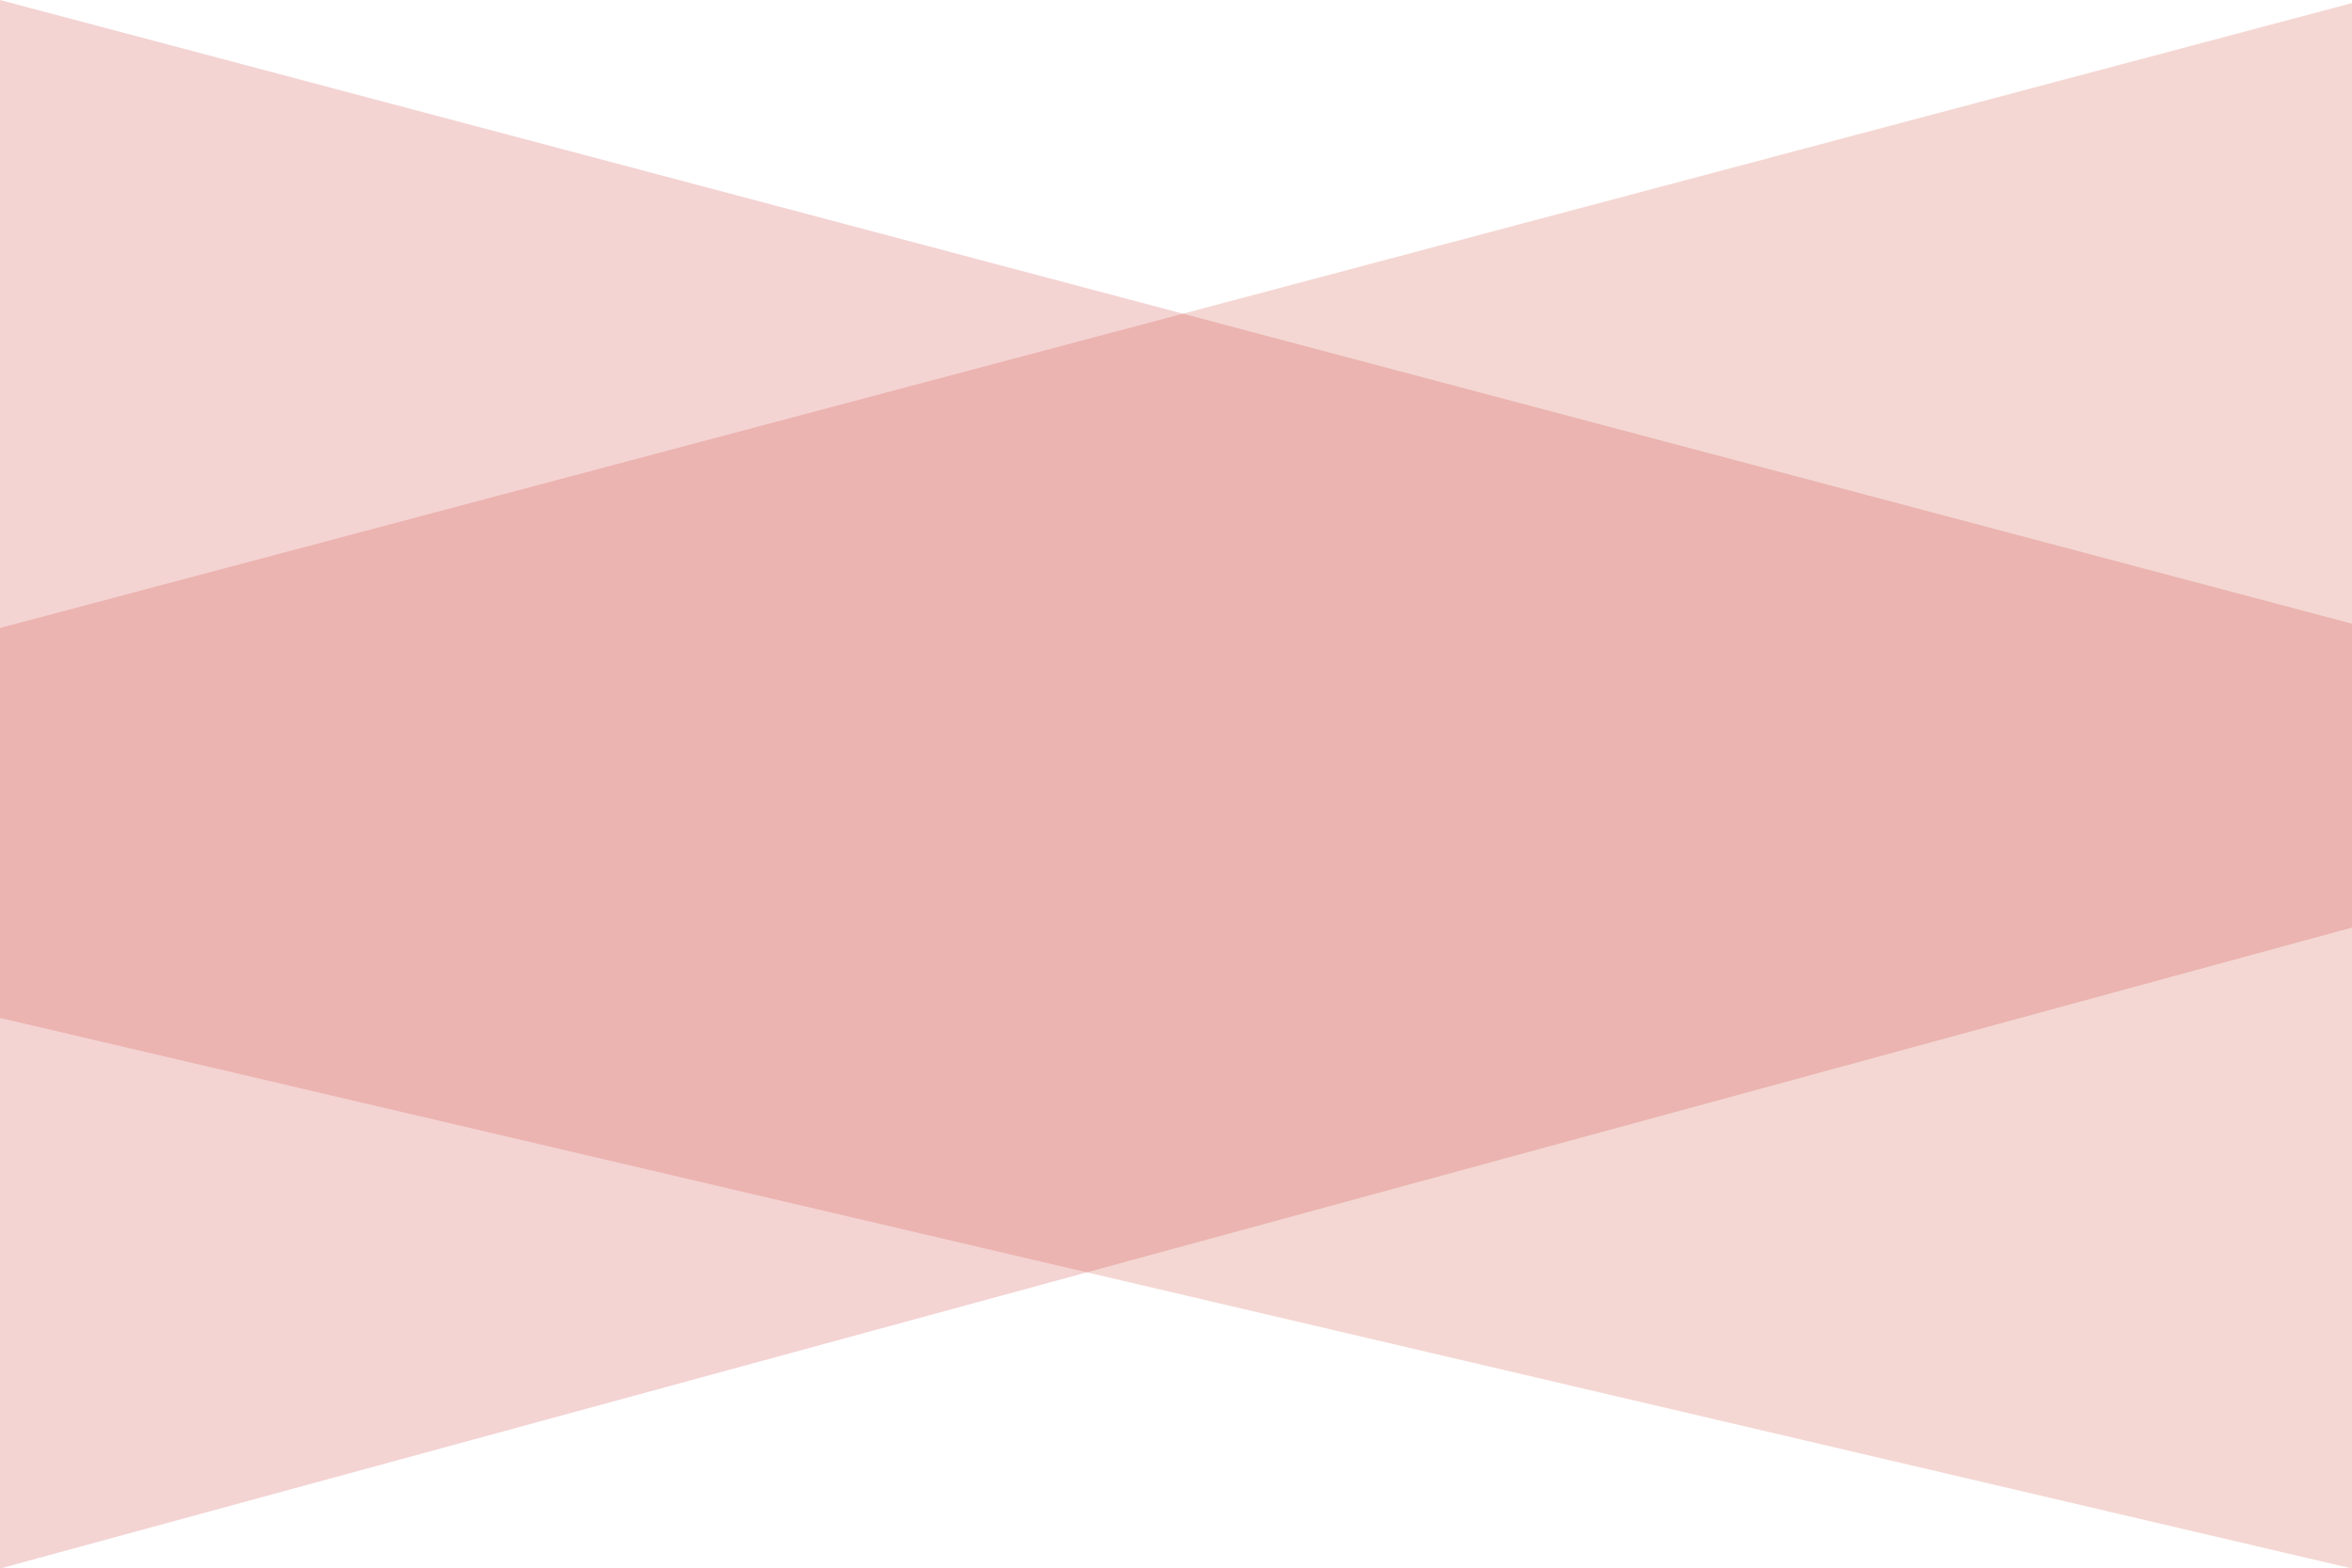
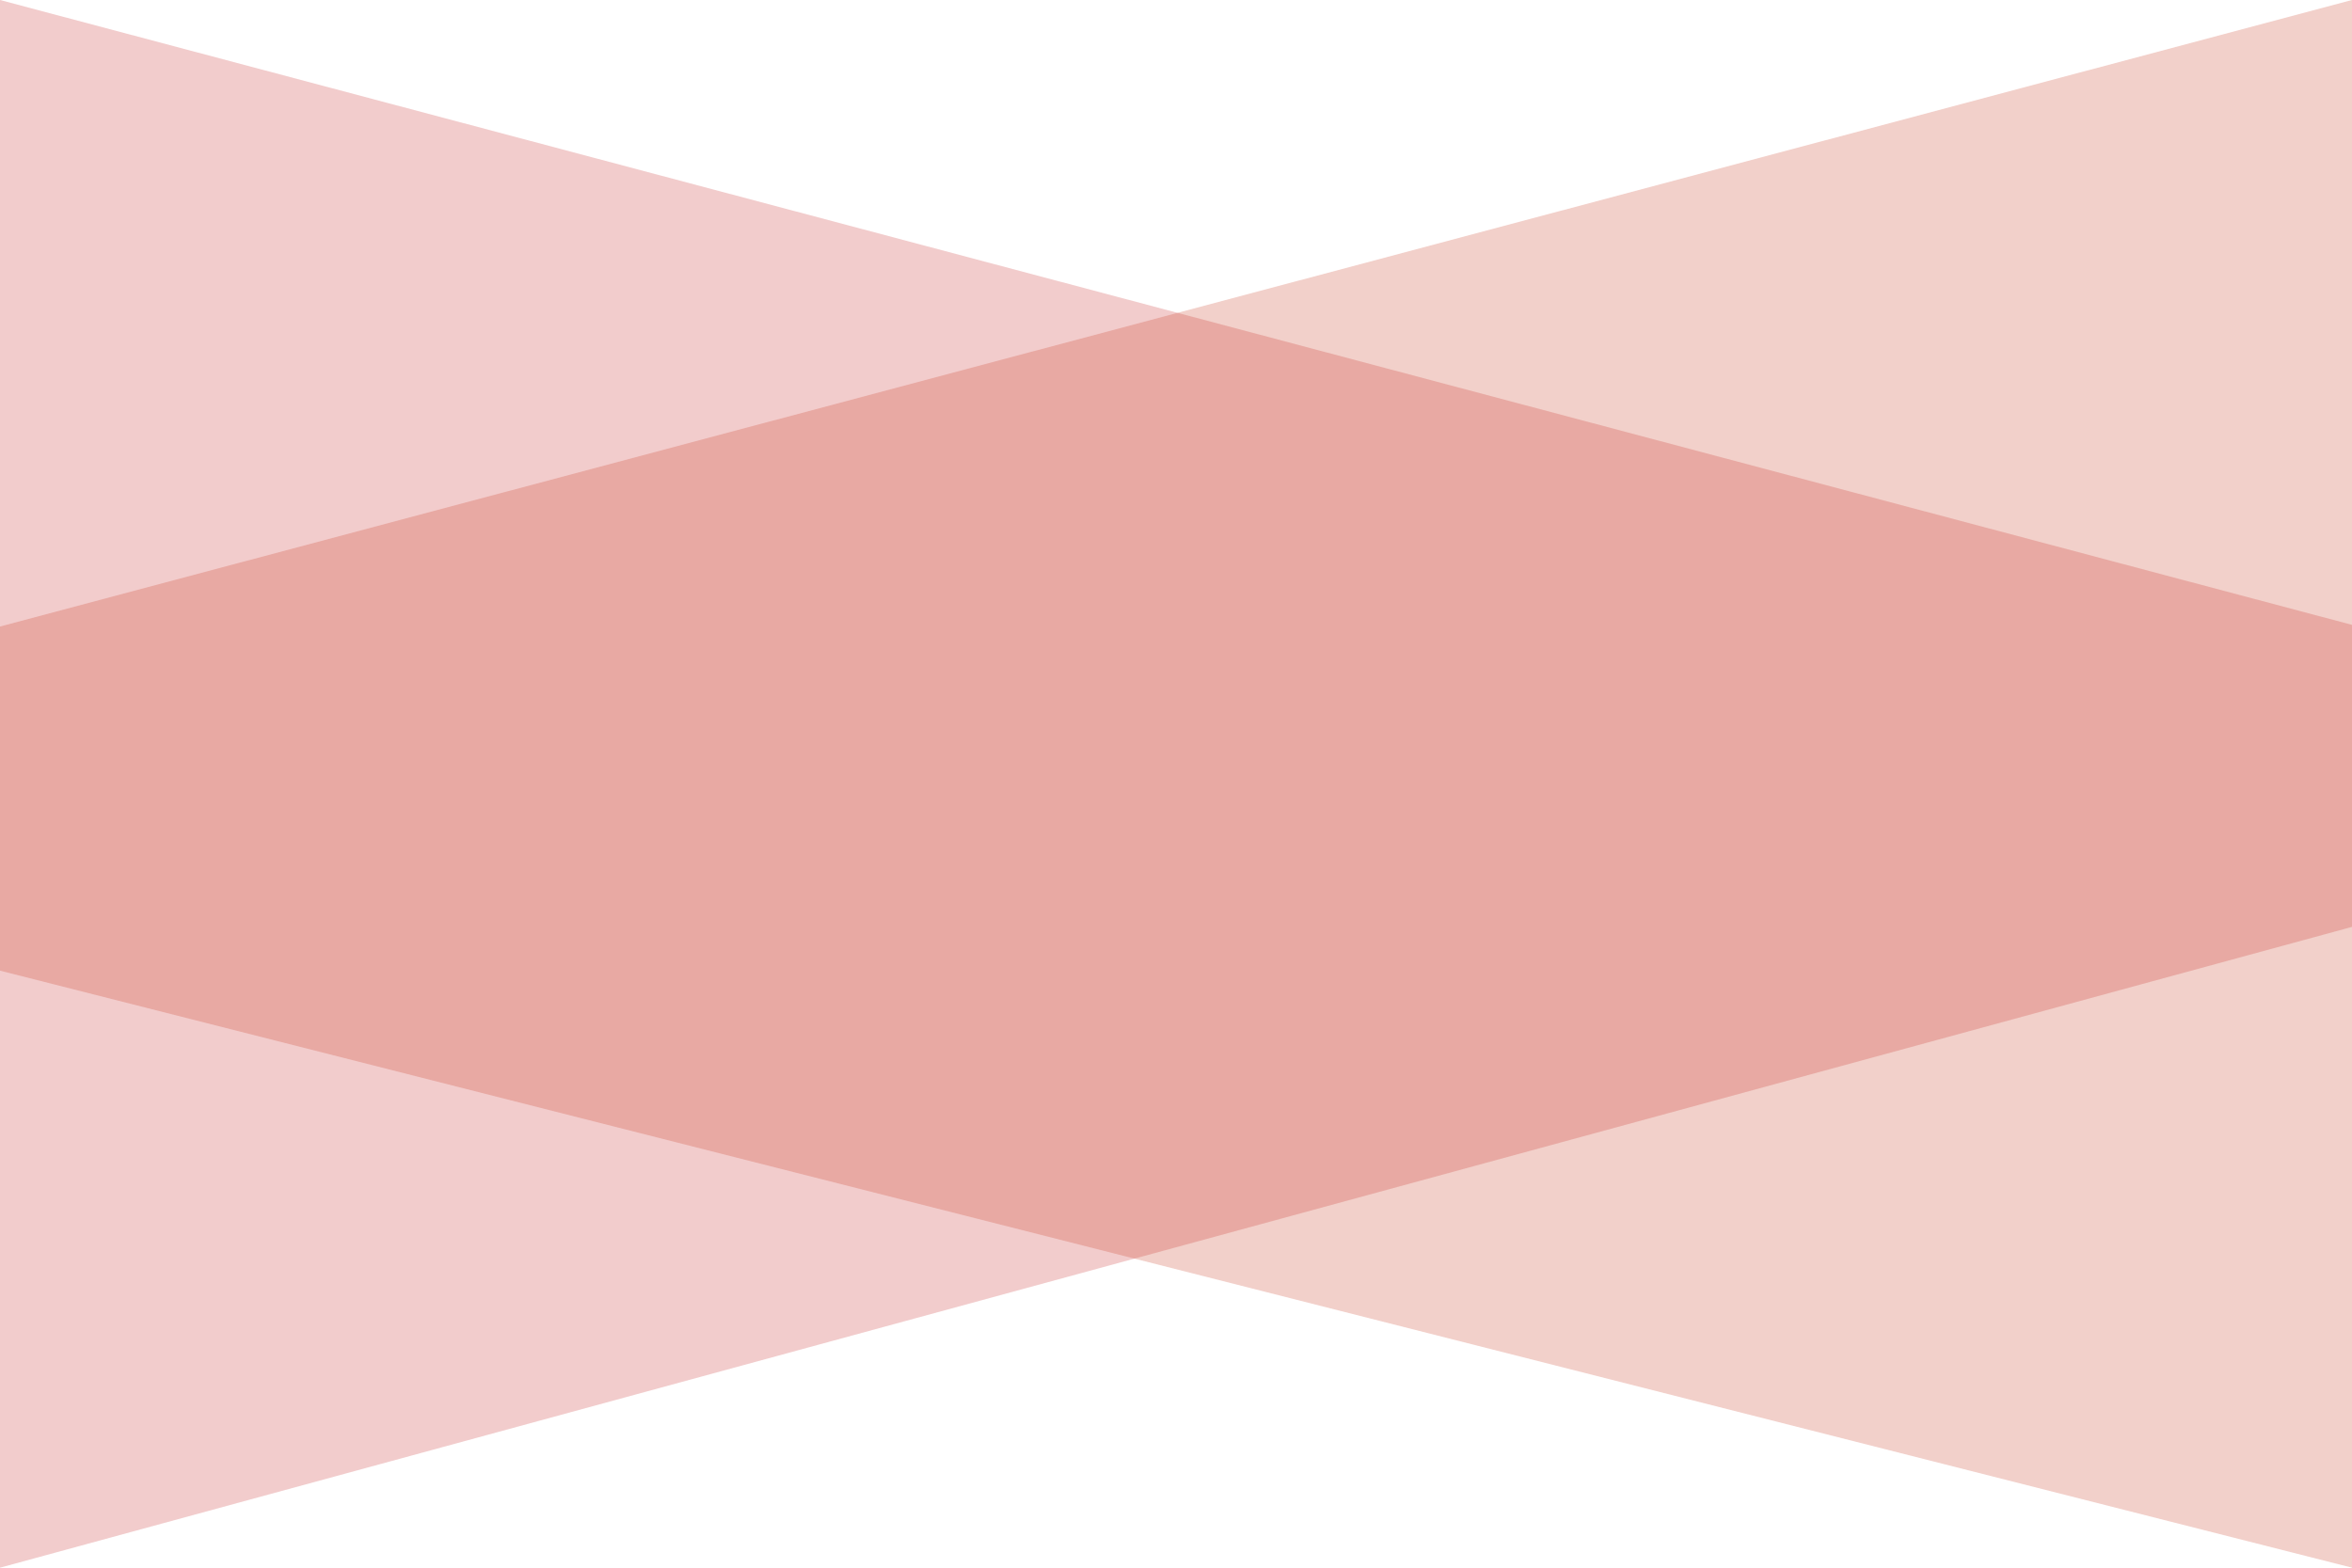
<svg xmlns="http://www.w3.org/2000/svg" width="1800px" height="1200px" viewBox="0 0 1800 1200" version="1.1">
  <defs />
  <g stroke="none" stroke-width="1" fill="none" fill-rule="evenodd">
-     <g transform="translate(-598, -52)">
-       <path d="M402.234,644.141 L2776.547,1291.297 L2830.5,0.078 L402.234,644.141 Z" opacity="0.21" fill="#C82B2B" transform="translate(1616.367, 645.6875) scale(-1, 1) translate(-1616.367, -645.6875) " />
-       <path d="M0.906,691.375 L2510.609,1279 L2588.406,3.758 L0.906,691.375 Z" opacity="0.2" fill="#CA3921" />
+     <g>
+       <path d="M0,478.3 L0,709.5 L1800,1200 L1800,0 L0,478.3 Z" opacity="0.24" fill="#C82B2B" transform="translate(900, 600) scale(-1, 1) translate(-900, -600) " />
+       <path d="M0,479.57 L0,743 L1800,1200 L1800,0 L0,479.57 Z" opacity="0.24" fill="#CA3921" />
    </g>
  </g>
</svg>
